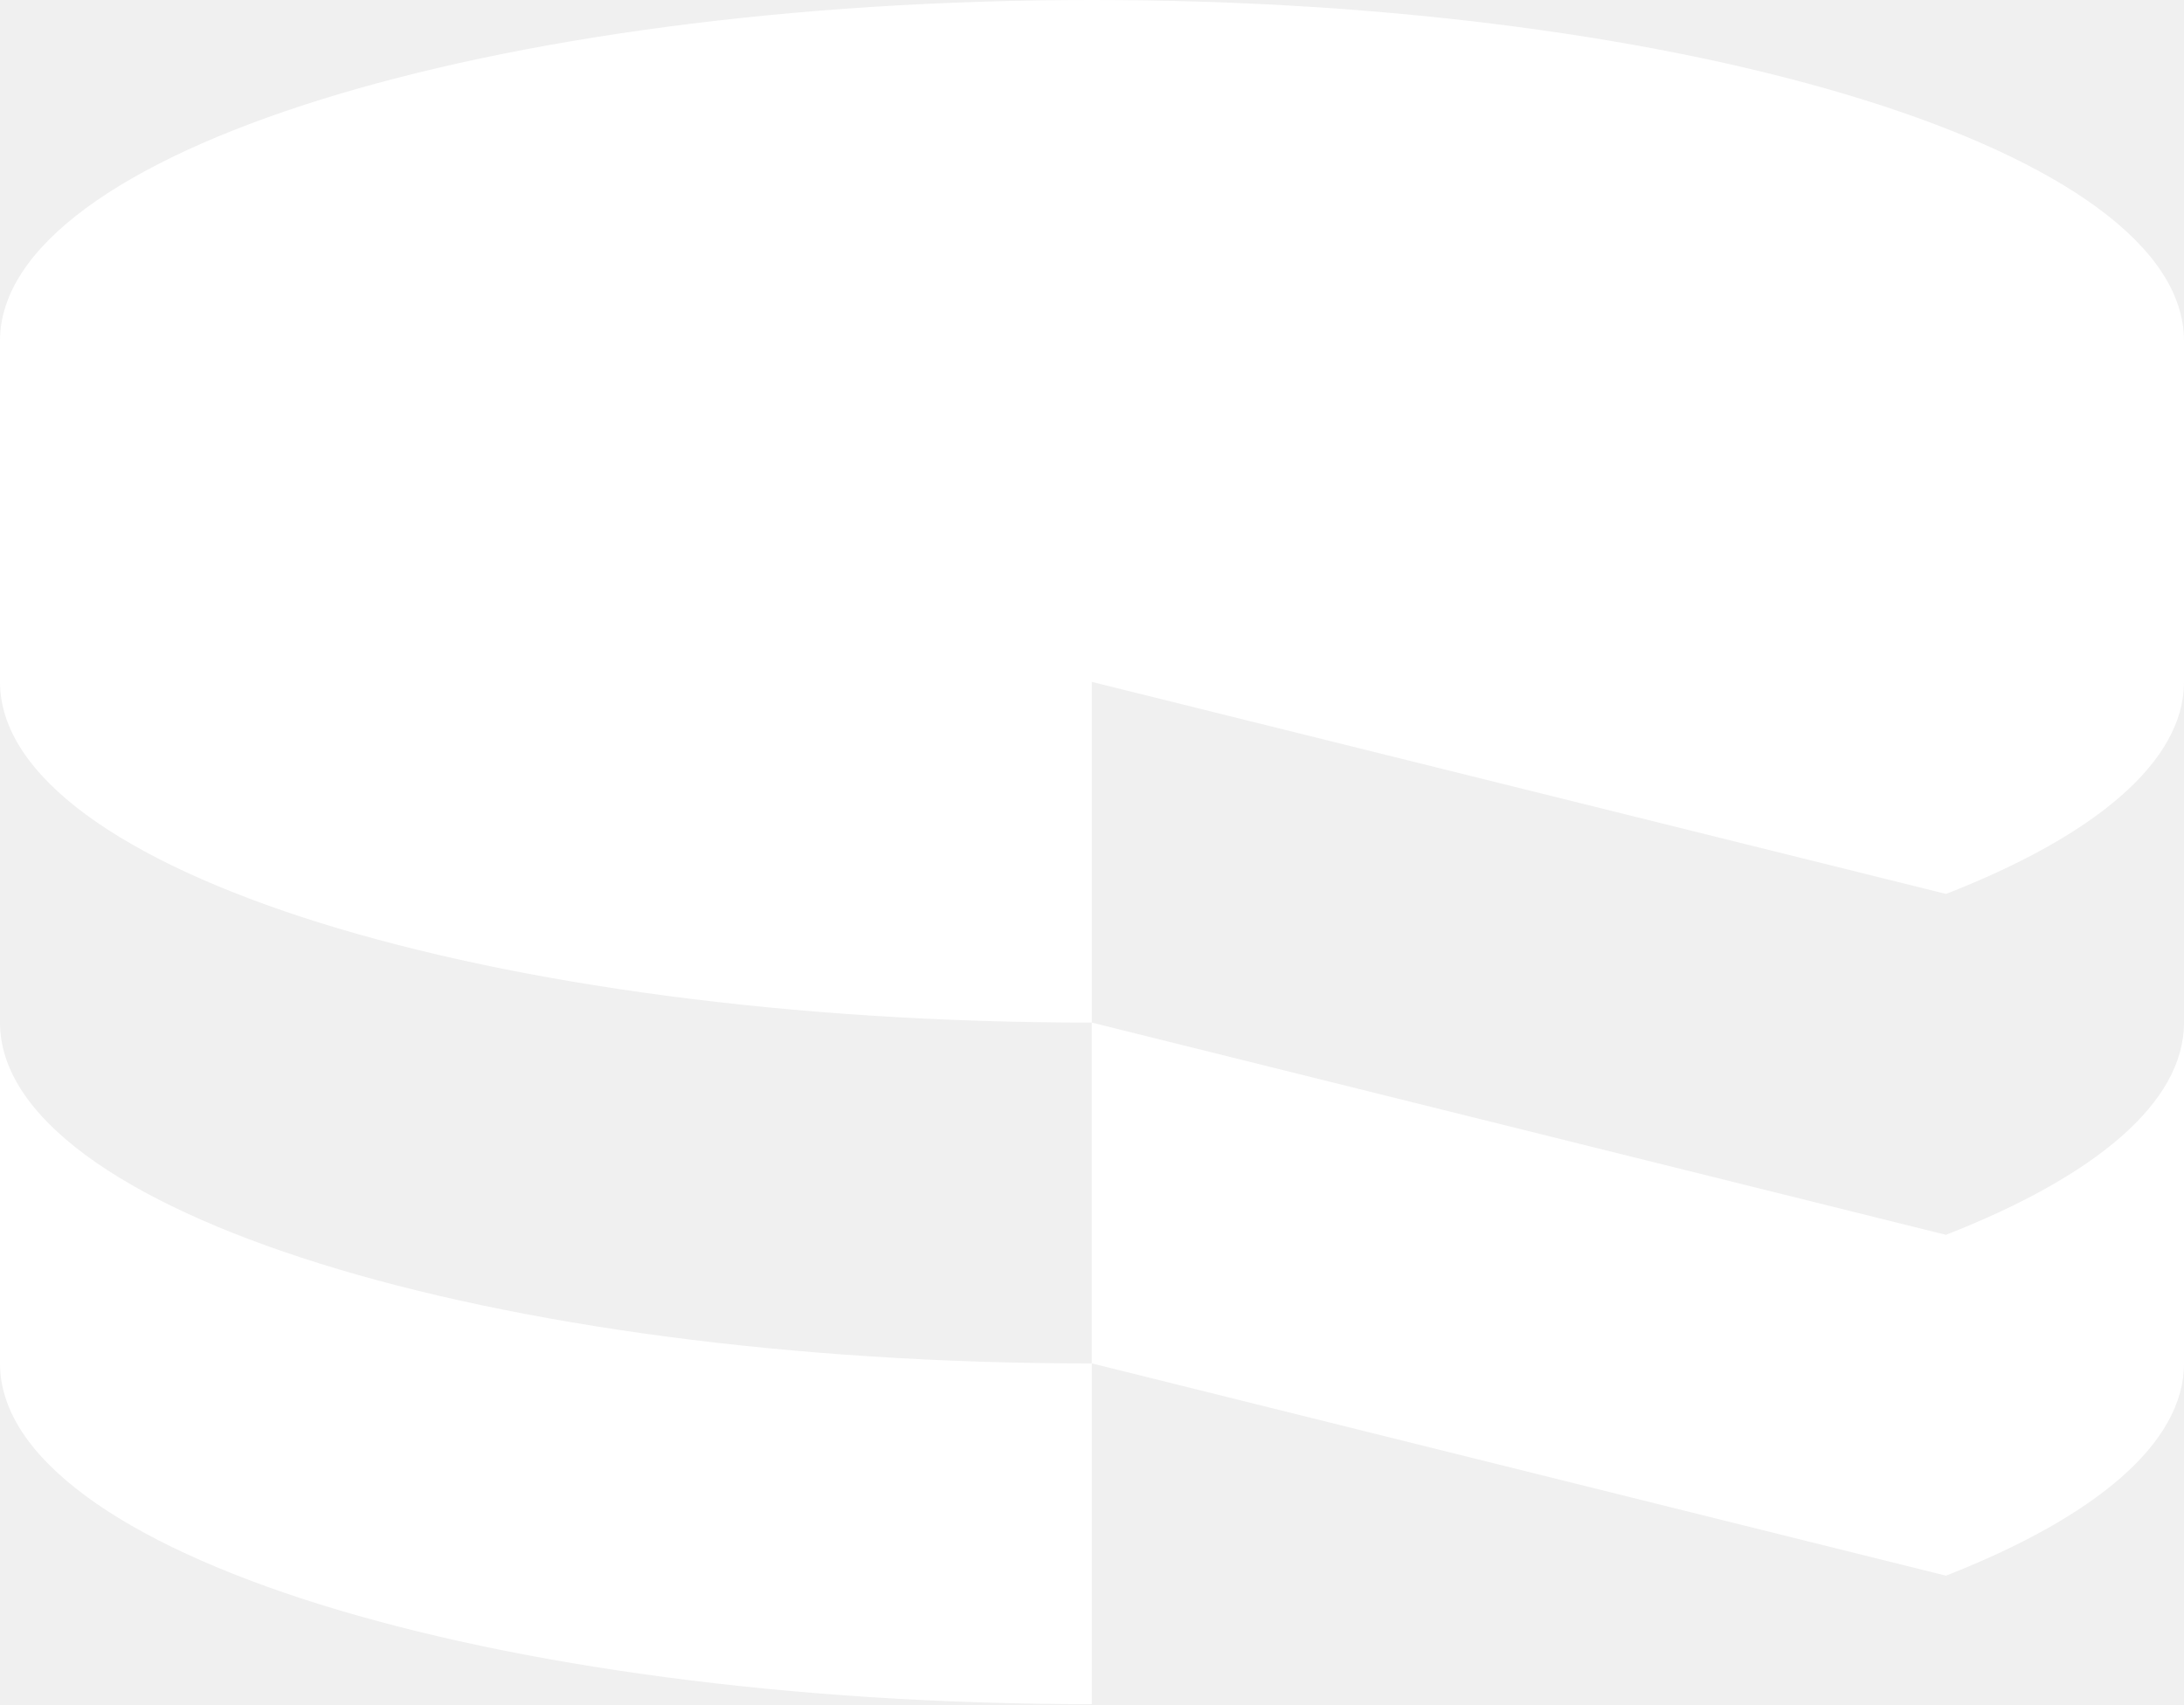
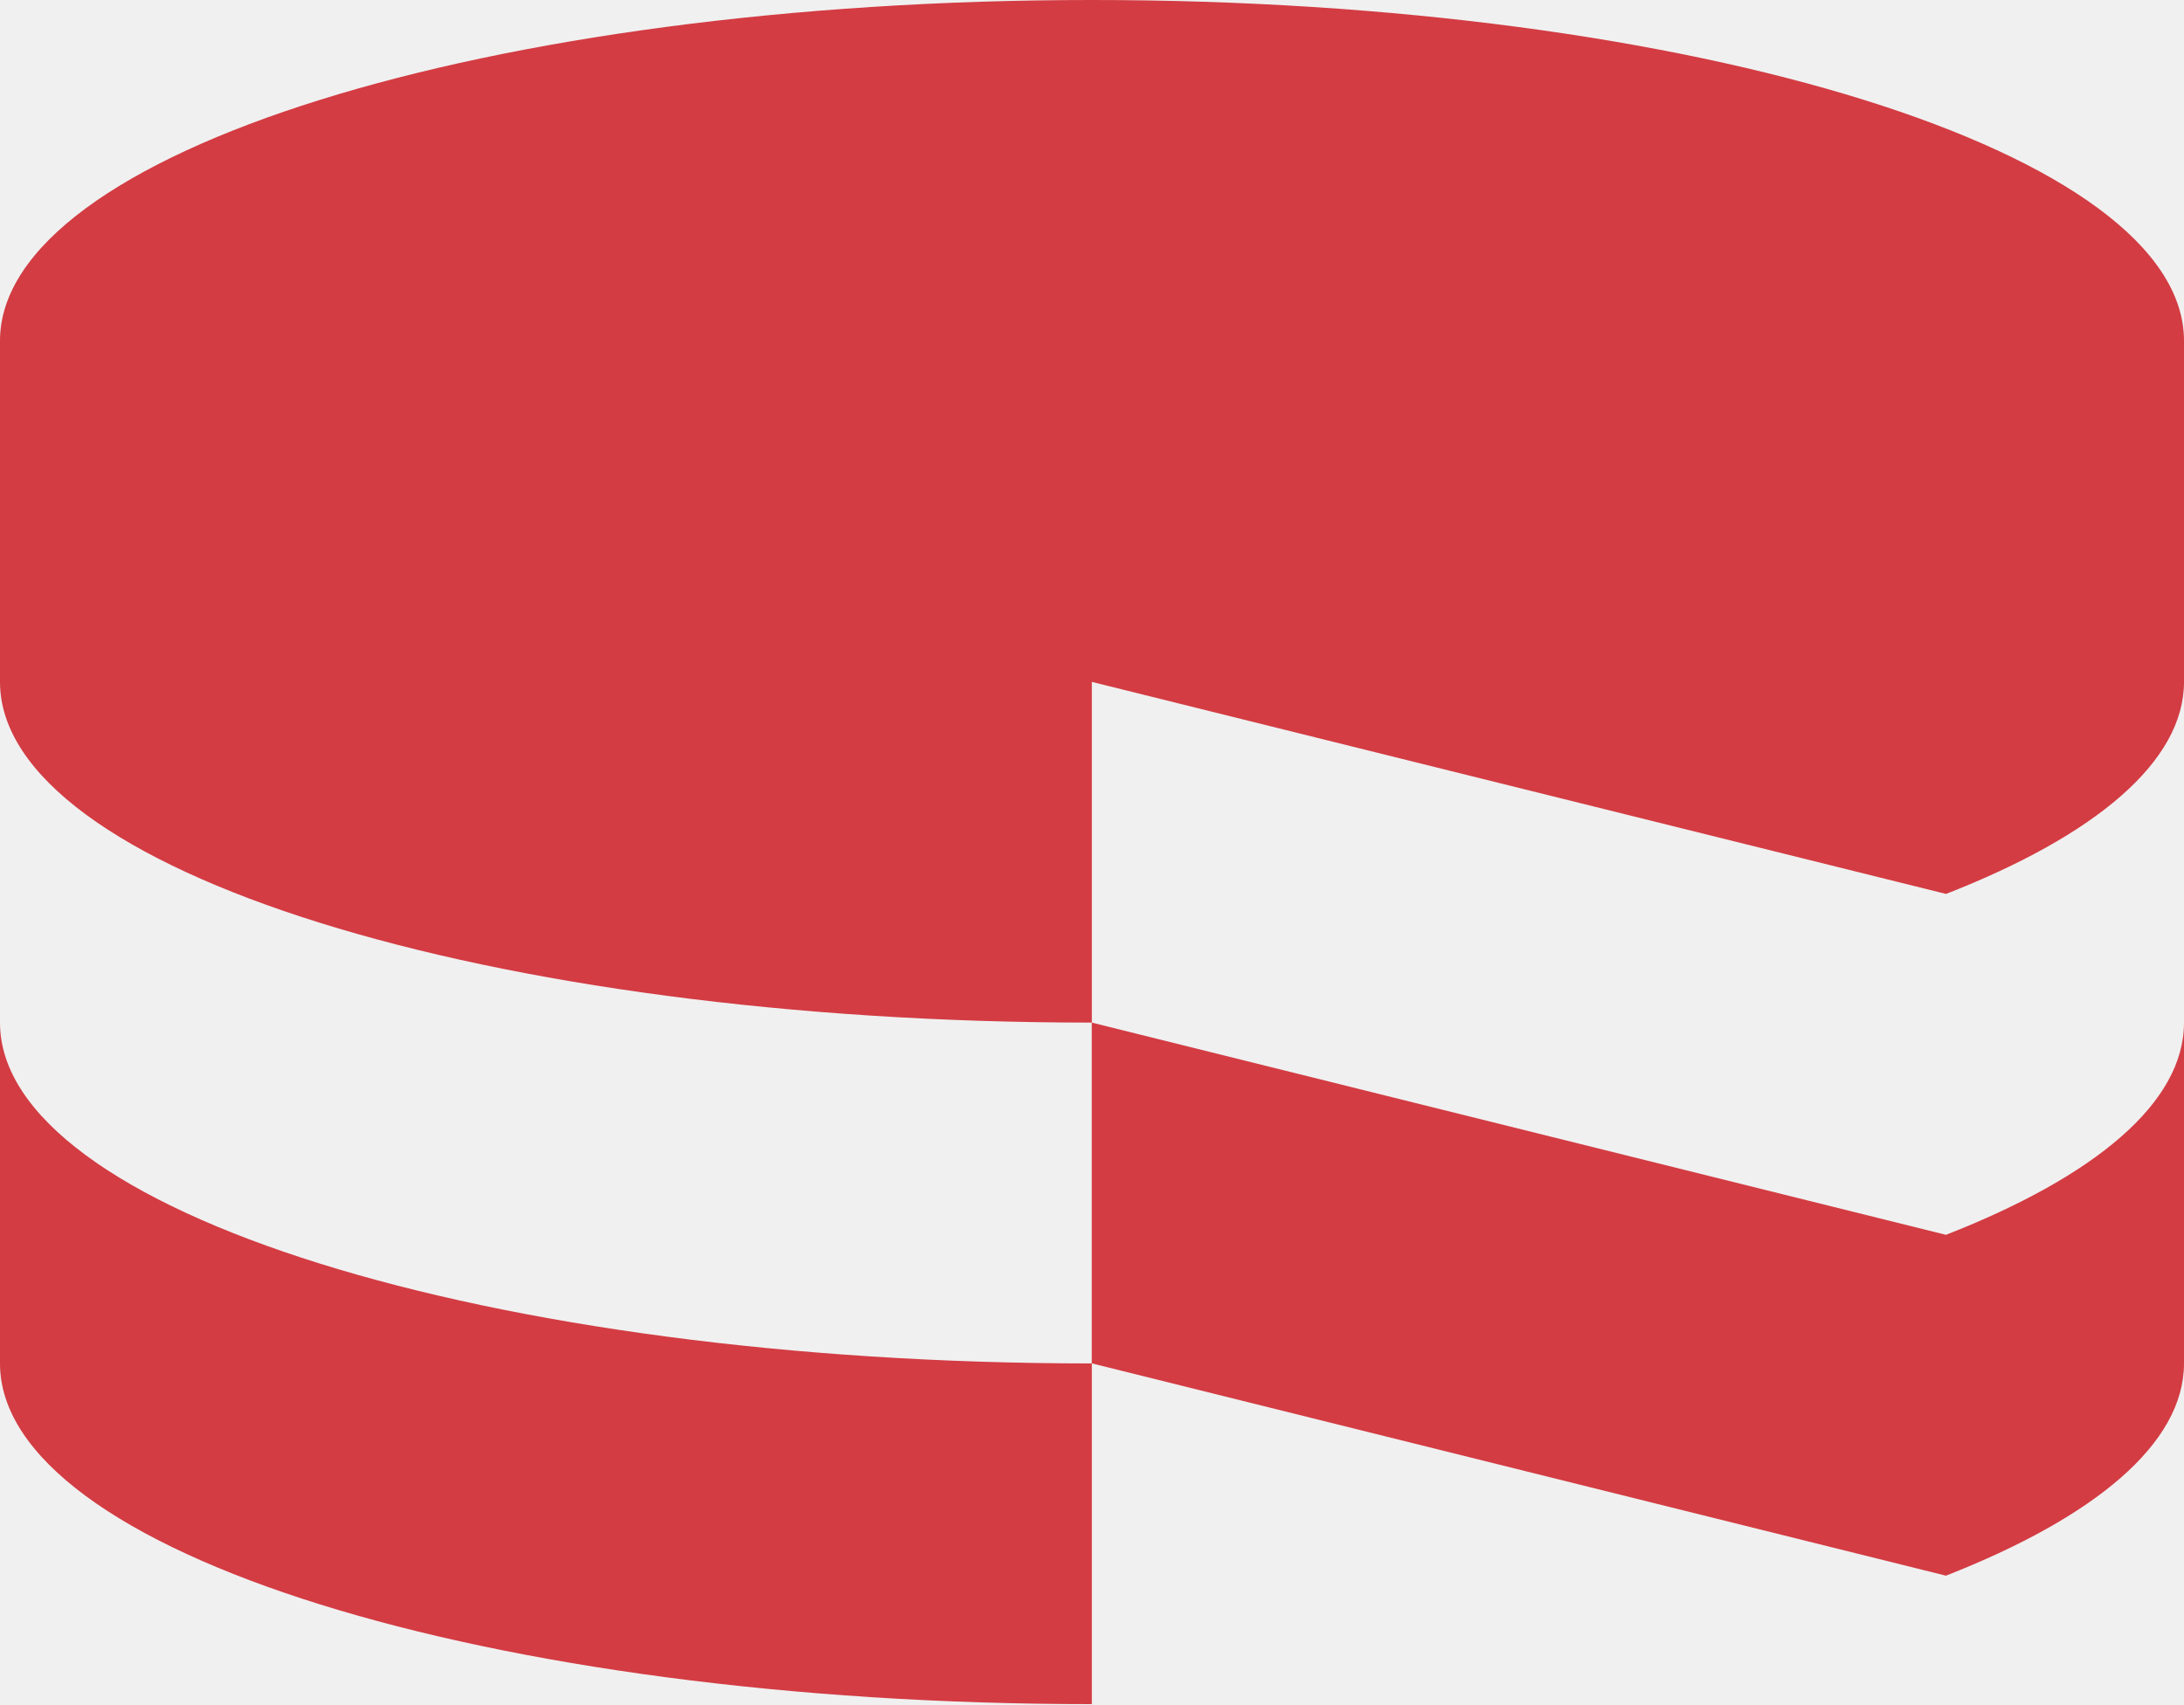
<svg xmlns="http://www.w3.org/2000/svg" version="1.1" id="Layer_1" x="0px" y="0px" width="267.577" height="208.818" viewBox="0 0 267.577 208.818" enable-background="new 0 0 230 24.673" xml:space="preserve">
-   <defs id="defs25">
- 	
- 	
- 	
- 	
- 	
- 	
- 	
- 	
- 	
- 	
- 	
- 	
- 	
- 	
- 	
- 
- 		
- 		
- 		
- 		
- 		
- 	</defs>
+   <defs id="defs25" />
  <g id="g25" transform="scale(8.463078)">
-     <path d="m 15.806,9.873 12.366,3.07 c 2.152,-0.84 3.445,-1.911 3.445,-3.07 V 4.935 C 31.617,2.213 24.537,0 15.806,0 7.076,0 0,2.213 0,4.935 v 4.938 c 0,2.723 7.076,4.933 15.806,4.933 z" id="path17" fill="#ffffff" />
-     <path d="M 28.171,17.879 15.805,14.806 v 4.934 l 12.366,3.074 c 2.153,-0.844 3.446,-1.911 3.446,-3.074 v -4.934 c 10e-4,1.163 -1.293,2.23 -3.446,3.073" id="path18" fill="#ffffff" />
-     <path d="m 0,14.806 v 4.935 c 0,2.724 7.076,4.933 15.806,4.933 V 19.741 C 7.076,19.741 0,17.53 0,14.806" id="path19" fill="#ffffff" />
+     <path d="m 15.806,9.873 12.366,3.07 c 2.152,-0.84 3.445,-1.911 3.445,-3.07 V 4.935 C 31.617,2.213 24.537,0 15.806,0 7.076,0 0,2.213 0,4.935 v 4.938 c 0,2.723 7.076,4.933 15.806,4.933 z" id="path17" fill="#d33c43" />
+     <path d="M 28.171,17.879 15.805,14.806 v 4.934 l 12.366,3.074 c 2.153,-0.844 3.446,-1.911 3.446,-3.074 v -4.934 c 10e-4,1.163 -1.293,2.23 -3.446,3.073" id="path18" fill="#d33c43" />
+     <path d="m 0,14.806 v 4.935 c 0,2.724 7.076,4.933 15.806,4.933 V 19.741 C 7.076,19.741 0,17.53 0,14.806" id="path19" fill="#d33c43" />
  </g>
</svg>
